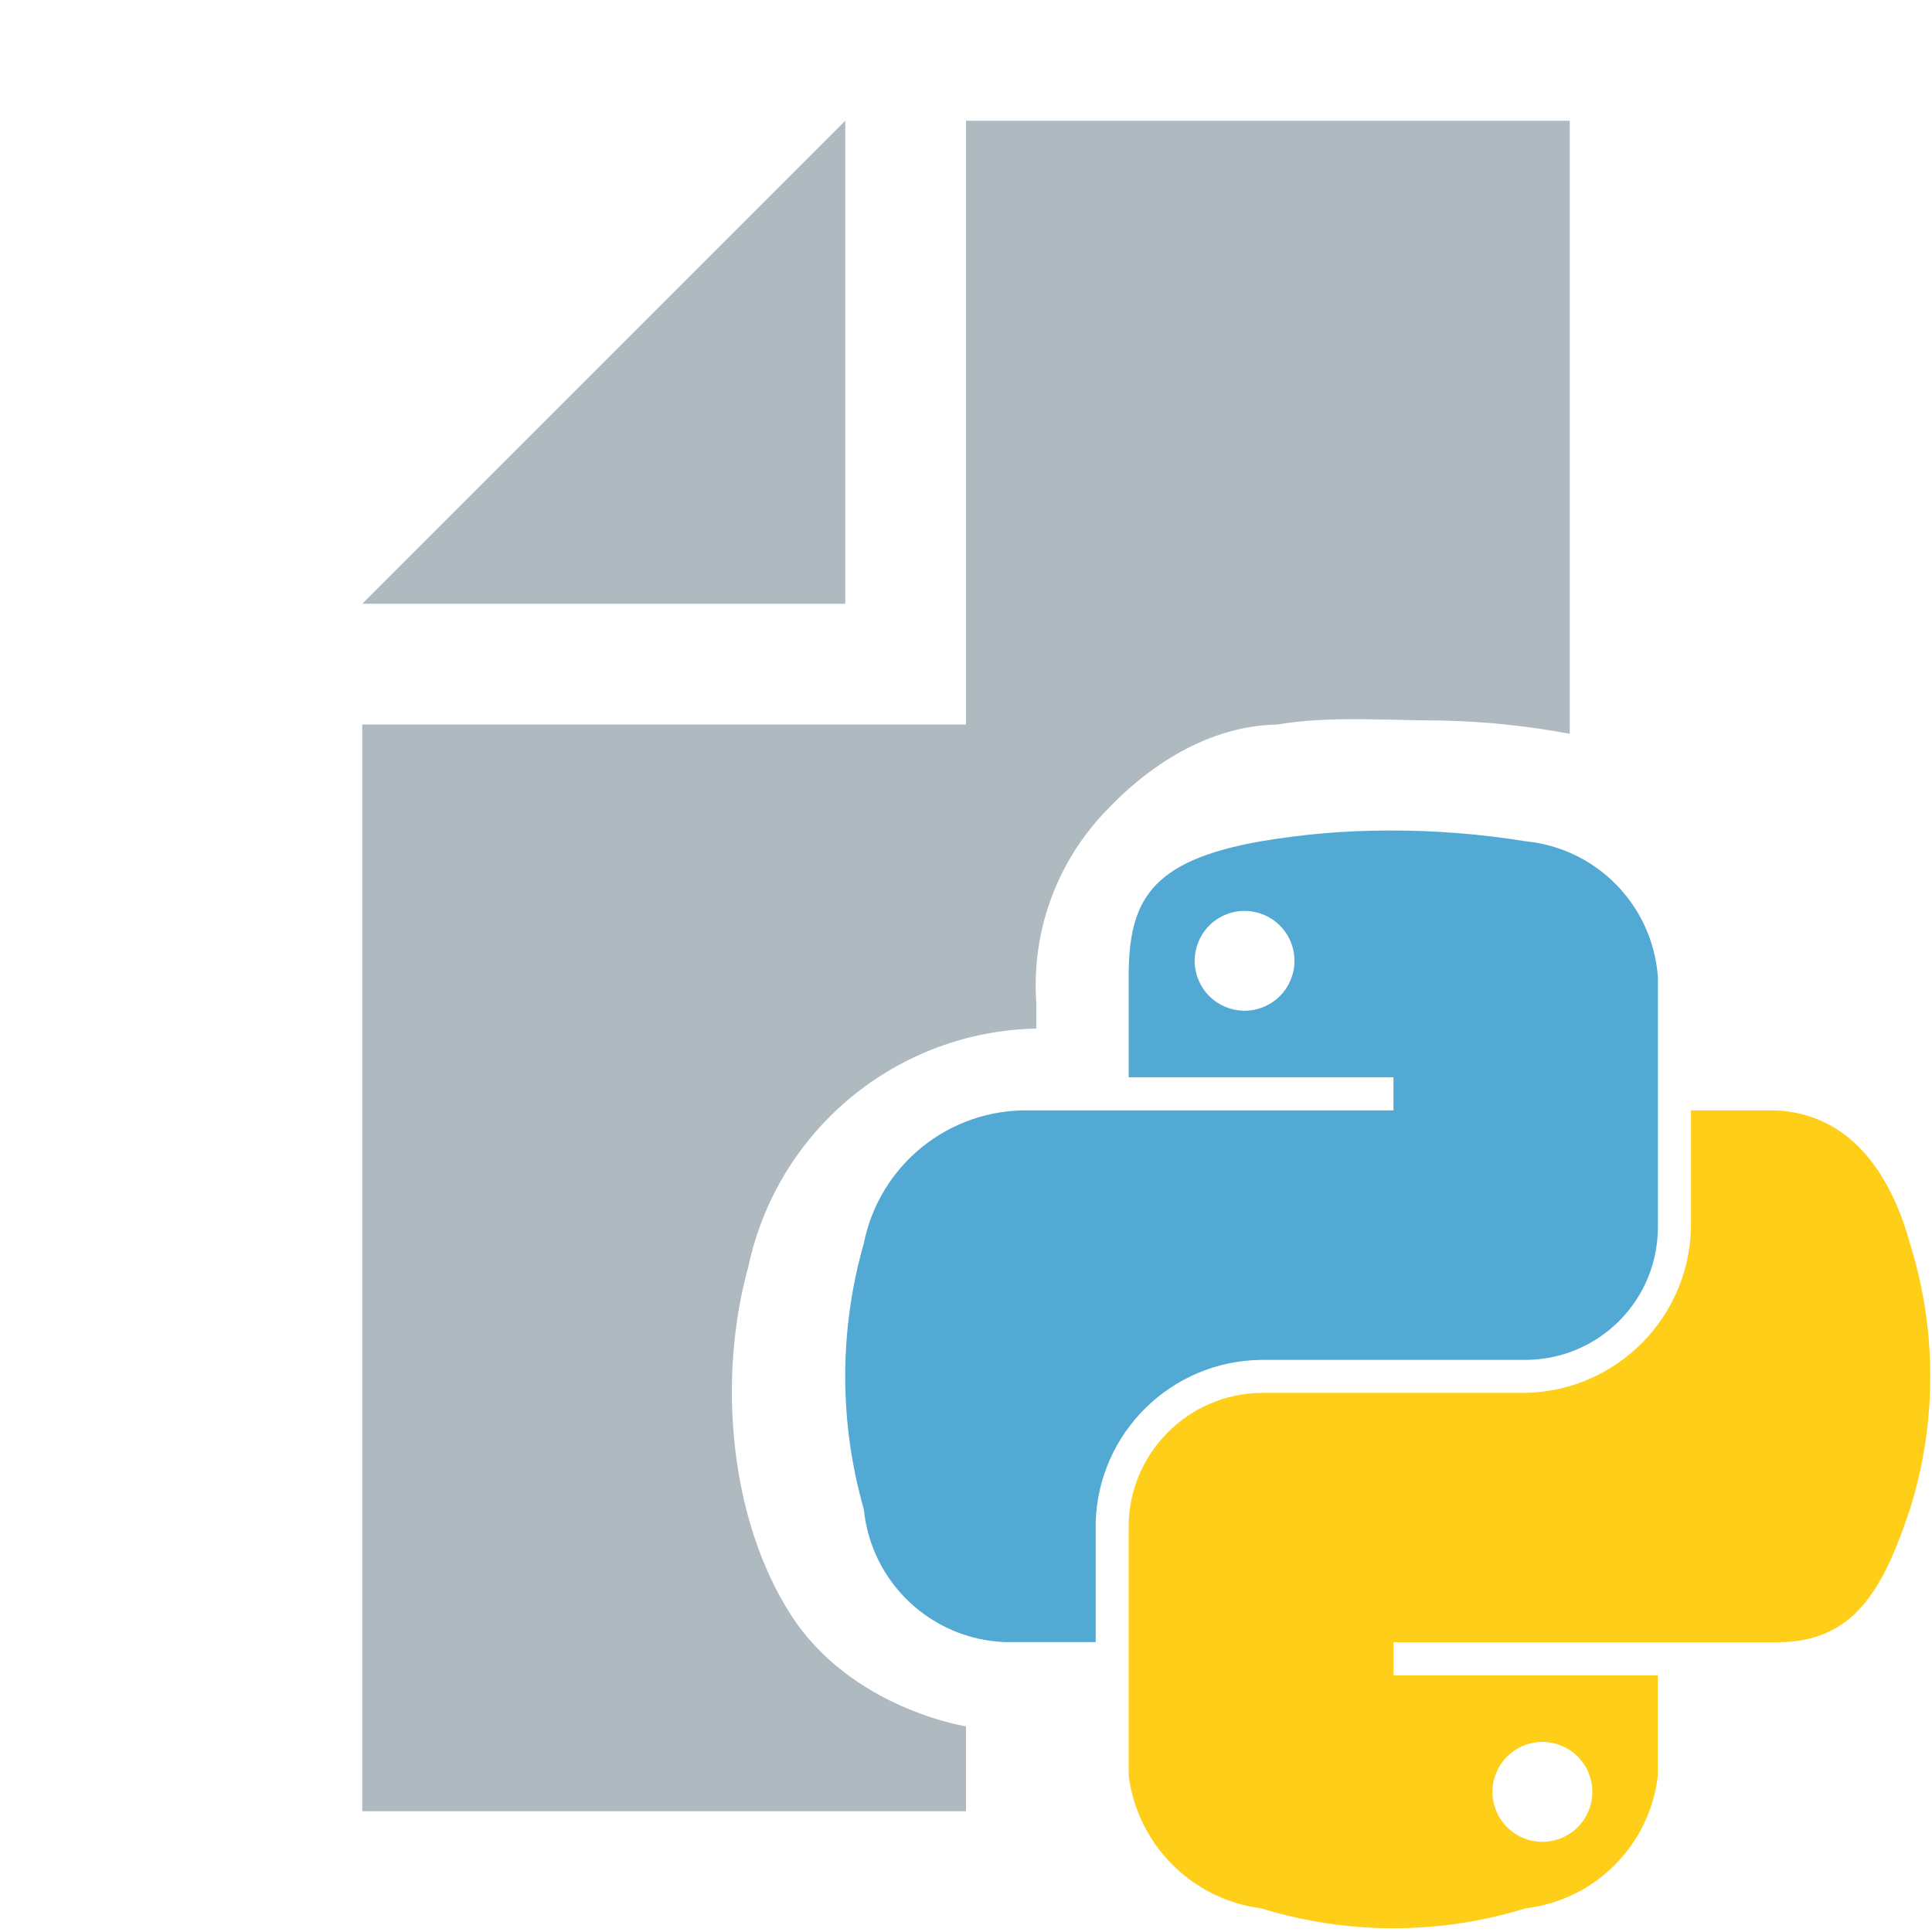
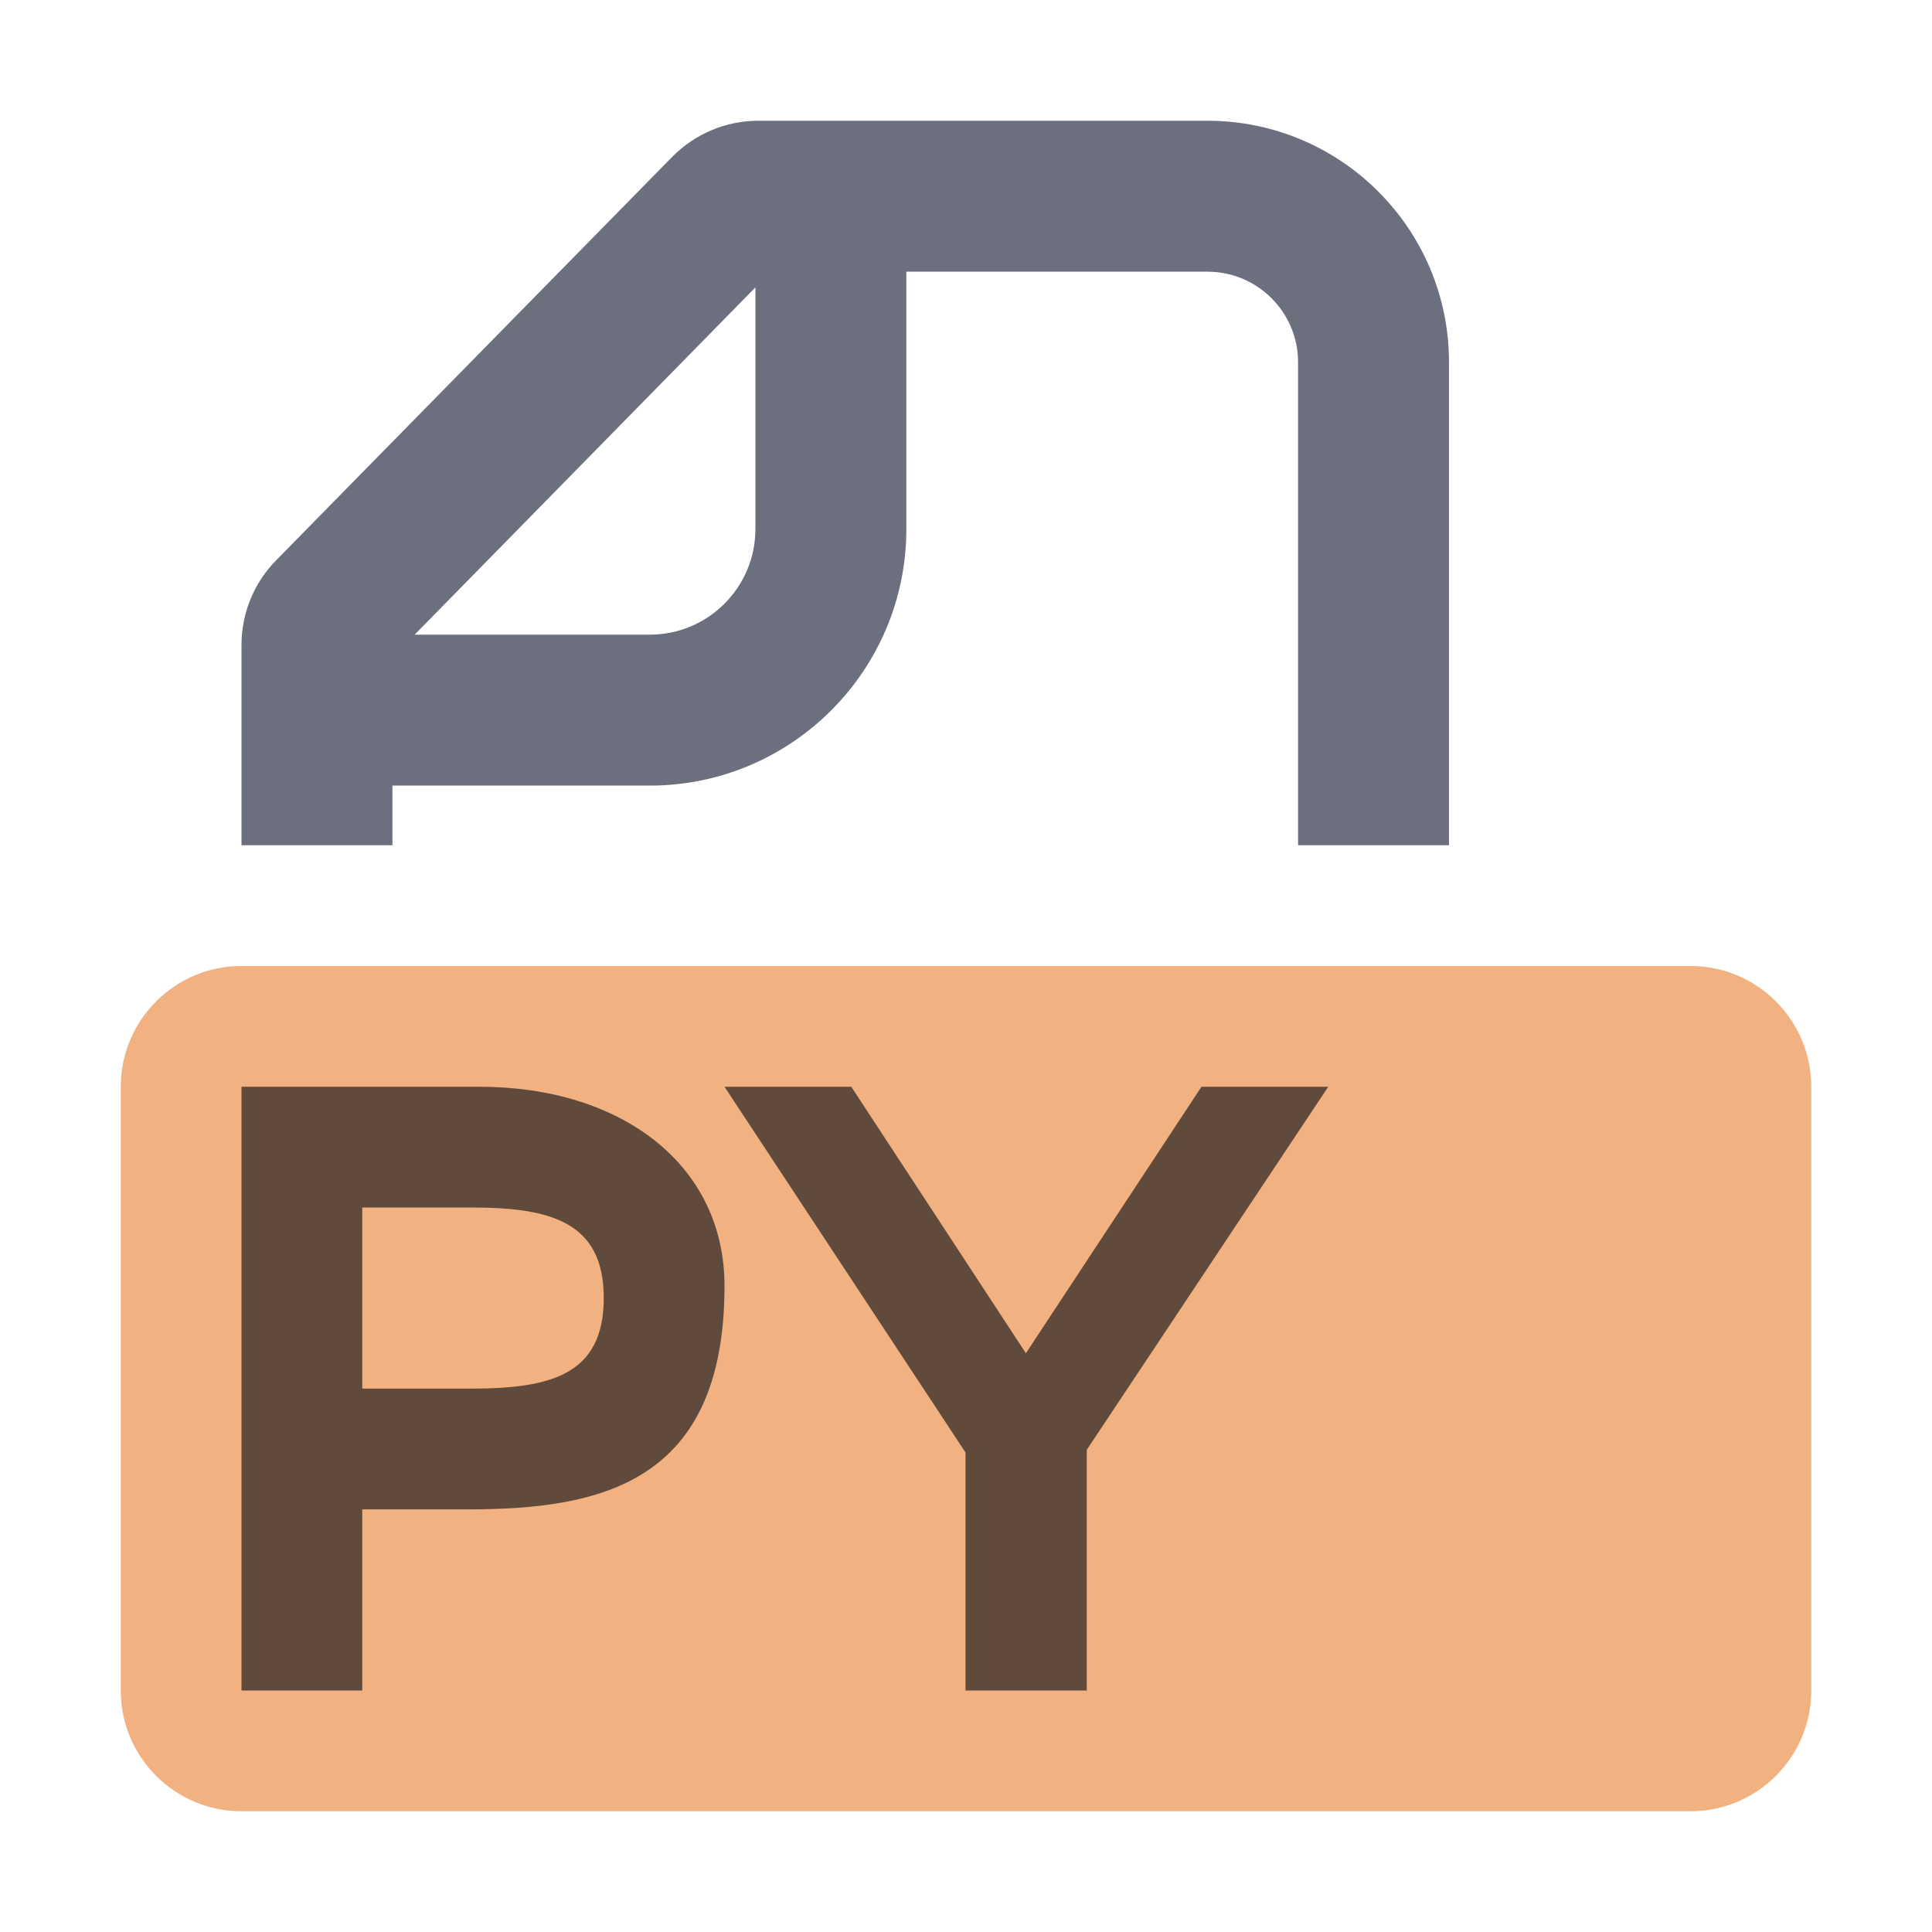
- <svg xmlns="http://www.w3.org/2000/svg" width="16" height="16" fill="currentColor" viewBox="0 0 16 16">
-   <path fill="#9AA7B0" fill-opacity=".8" d="M7 1 3 5h4V1Z" />
-   <path fill="#9AA7B0" fill-opacity=".8" d="M8 15v-.703s-.95-.146-1.45-.923-.615-1.938-.352-2.886a2.49 2.49 0 0 1 2.384-1.97v-.214a2.081 2.081 0 0 1 .54-1.549c.384-.42.887-.743 1.457-.755.437-.074.916-.033 1.36-.033a6.474 6.474 0 0 1 1.061.11V1H8v5H3v9h5Z" />
-   <path fill="#40A0CF" fill-opacity=".9" d="M10.444 6.967a6.329 6.329 0 0 1 1.047-.089c.383-.002.765.028 1.143.089a1.217 1.217 0 0 1 1.096 1.127v2.066a1.098 1.098 0 0 1-1.096 1.102h-2.19a1.386 1.386 0 0 0-1.37 1.347v.99H8.32A1.221 1.221 0 0 1 7.154 12.5a4.011 4.011 0 0 1 0-2.204c.13-.65.707-1.114 1.37-1.1h3.016v-.275H9.347v-.827c0-.626.169-.965 1.097-1.127Zm.244.83a.413.413 0 1 0-.762.32.413.413 0 0 0 .762-.32Z" />
-   <path fill="#FFC900" fill-opacity=".9" d="M14.004 10.16v-.964h.717c.591.037.93.5 1.096 1.1a3.683 3.683 0 0 1 0 2.204c-.221.66-.459 1.1-1.096 1.1H11.54v.275h2.19v.827a1.251 1.251 0 0 1-1.096 1.102c-.714.22-1.477.22-2.19 0a1.27 1.27 0 0 1-1.097-1.102v-2.065a1.112 1.112 0 0 1 1.097-1.102h2.19a1.399 1.399 0 0 0 1.37-1.376Zm-.849 4.52a.413.413 0 1 0-.763.319.413.413 0 0 0 .763-.319Z" />
+ <svg xmlns="http://www.w3.org/2000/svg" width="16" height="16" viewBox="0 0 16 16" fill="none">
+   <path d="M10 1C11.104 1 12 1.896 12 3V7H10.75V3C10.75 2.586 10.414 2.25 10 2.25H7.506V4.381C7.506 5.554 6.554 6.506 5.381 6.506H3.25V7H2V5.341C2 5.079 2.103 4.827 2.286 4.641L5.566 1.3C5.754 1.109 6.011 1 6.279 1H10ZM3.434 5.256H5.381C5.864 5.256 6.256 4.864 6.256 4.381V2.38L3.434 5.256Z" fill="#6C707E" />
+   <path d="M1 9C1 8.448 1.448 8 2 8H14C14.552 8 15 8.448 15 9V14C15 14.552 14.552 15 14 15H2C1.448 15 1 14.552 1 14V9Z" fill="#F2B181" />
+   <path fill-rule="evenodd" clip-rule="evenodd" d="M3.9 11.5C4.564 11.5 5 11.384 5 10.75C5 10.116 4.557 10 3.9 10H3V11.5H3.9ZM2 9H3.971C5.142 9 6 9.642 6 10.65C6 12.286 4.971 12.5 3.872 12.5H3V14H2V9Z" fill="#231F20" fill-opacity="0.7" />
+   <path fill-rule="evenodd" clip-rule="evenodd" d="M7.996 14V12.029L6 9H7.05L8.496 11.207L9.95 9H11L9 12.007V14H7.996Z" fill="#231F20" fill-opacity="0.7" />
</svg>
